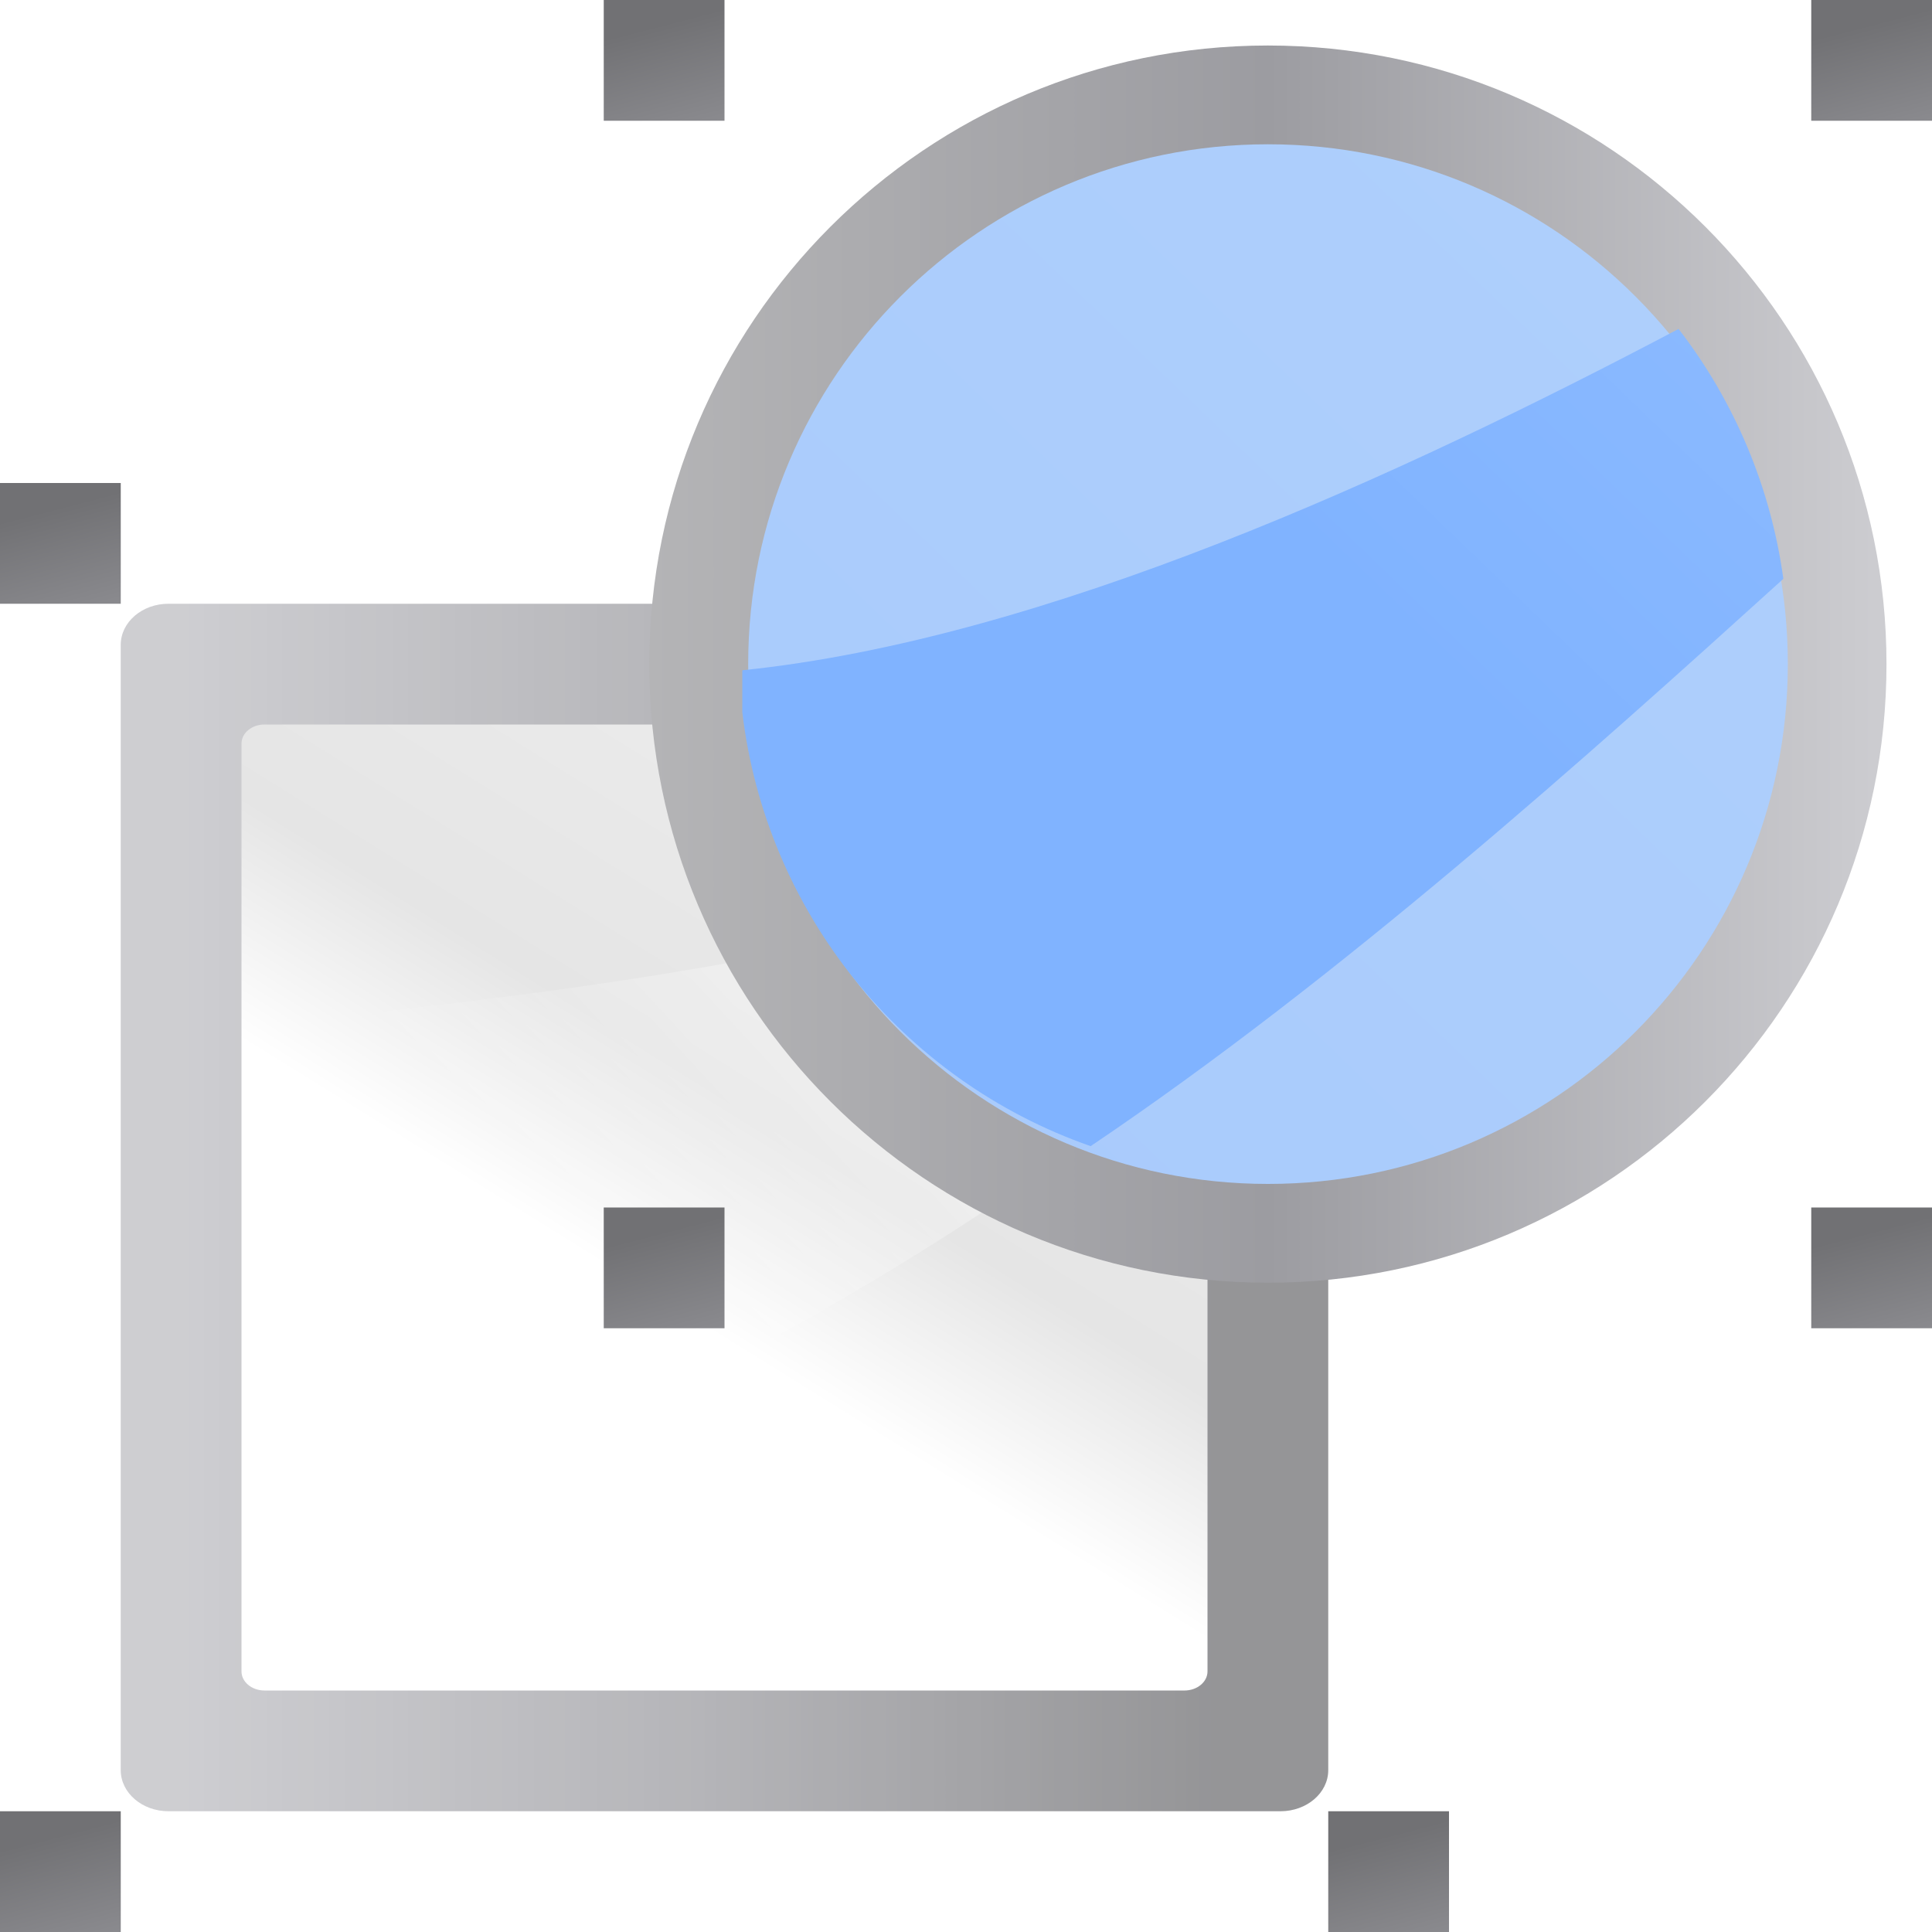
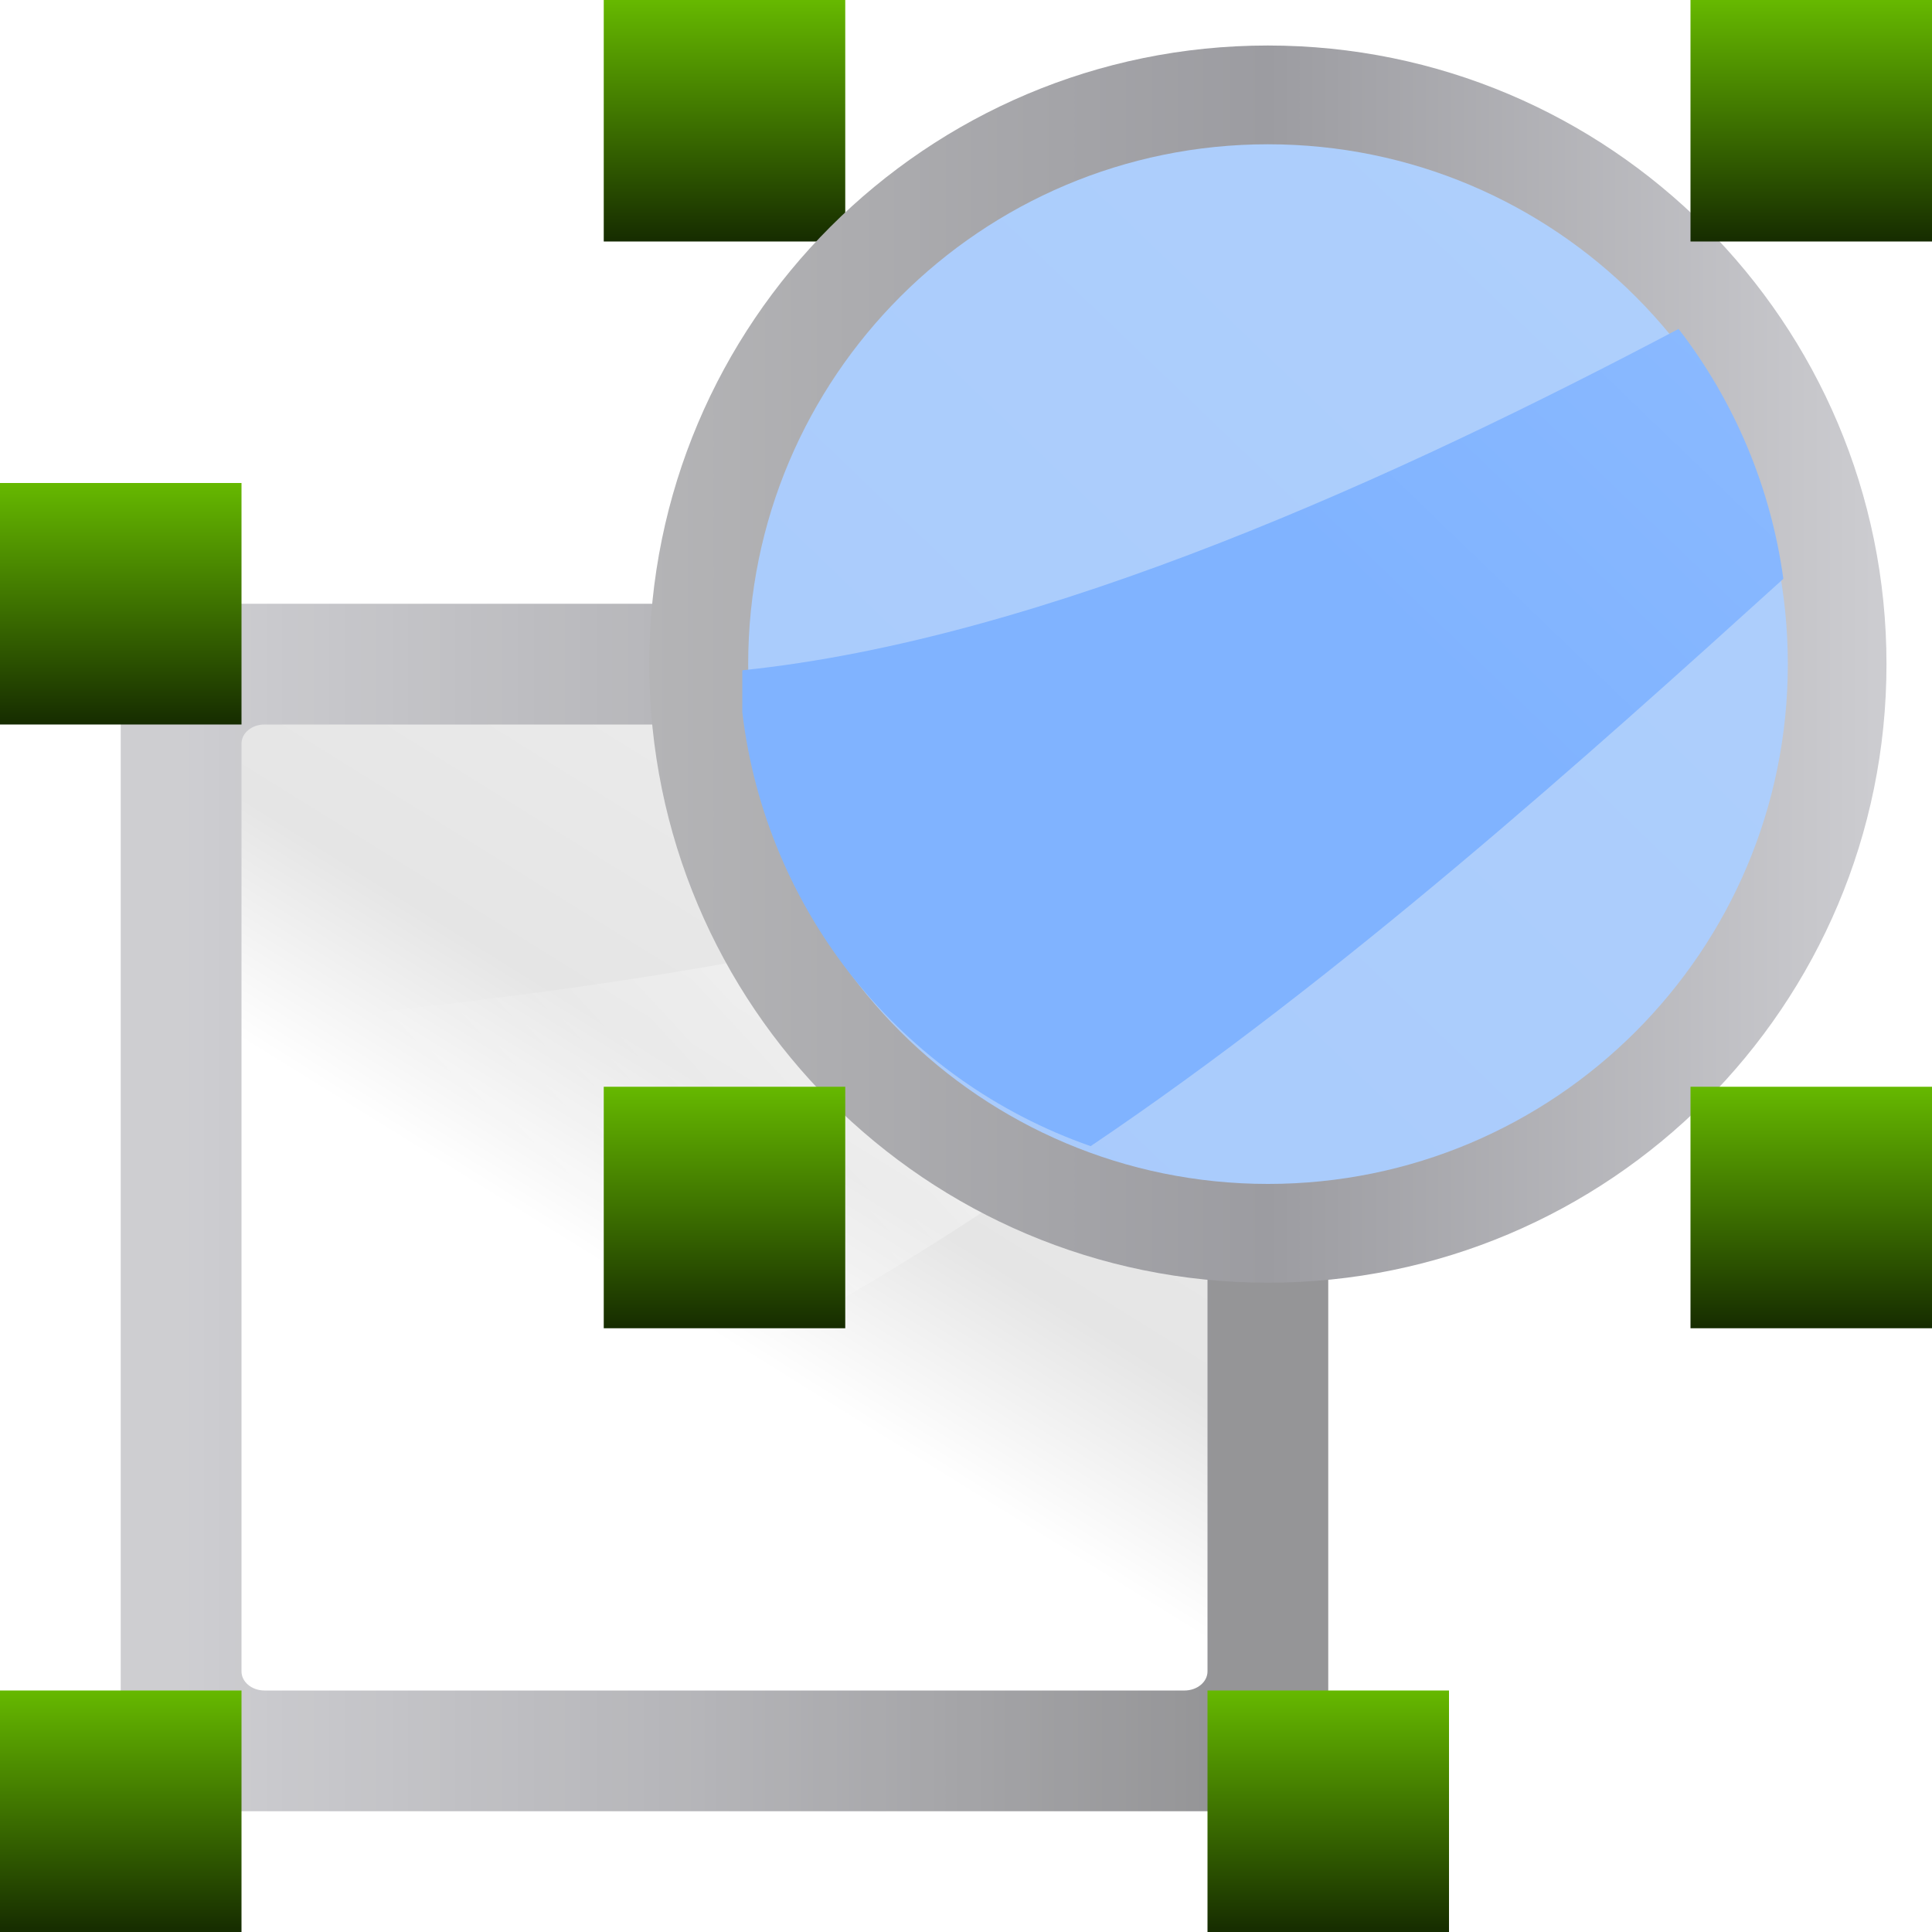
<svg xmlns="http://www.w3.org/2000/svg" xmlns:xlink="http://www.w3.org/1999/xlink" height="16" width="16">
-   <linearGradient id="a" gradientTransform="matrix(.09253752 0 0 .1487059 -6.00486 -81.71649)" gradientUnits="userSpaceOnUse" x1="399.775" x2="399.775" xlink:href="#b" y1="1164.67" y2="549.061" />
+   <linearGradient id="a" gradientUnits="userSpaceOnUse" x1="-18" x2="-18" xlink:href="#b" y1="6" y2="9" />
  <linearGradient id="b">
+     <stop offset="0" stop-color="#8eff00" />
+     <stop offset="1" stop-color="#162c00" />
+   </linearGradient>
+   <linearGradient id="c" gradientUnits="userSpaceOnUse" x1="120" x2="120" xlink:href="#b" y1="-8" y2="16" />
+   <linearGradient id="d" gradientTransform="matrix(.09253752 0 0 .1487059 -6.00486 -81.71649)" gradientUnits="userSpaceOnUse" x1="399.775" x2="399.775" y1="1164.67" y2="549.061">
    <stop offset="0" stop-color="#717174" />
    <stop offset=".5" stop-color="#9c9ca1" />
    <stop offset="1" stop-color="#bdbdc2" />
  </linearGradient>
-   <linearGradient id="c" gradientTransform="matrix(.7618948 0 0 1.015861 -3.046726 -19.30052)" gradientUnits="userSpaceOnUse" x1="119.576" x2="16" y1="23.793" y2="109.651">
+   <linearGradient id="e" gradientTransform="matrix(.7618948 0 0 1.015861 -3.046726 -19.30052)" gradientUnits="userSpaceOnUse" x1="119.576" x2="16" y1="23.793" y2="109.651">
    <stop offset="0" stop-color="#fff" />
    <stop offset=".426" stop-color="#fff" />
    <stop offset=".589" stop-color="#e5e5e5" />
    <stop offset=".802" stop-color="#eaeaea" />
    <stop offset="1" stop-color="#eee" />
  </linearGradient>
-   <linearGradient id="d" gradientTransform="matrix(0 -1.825694 -2.285684 0 118.8564 200.157)" gradientUnits="userSpaceOnUse" x1="102.311" x2="74.33" y1="-5.83" y2="32">
+   <linearGradient id="f" gradientTransform="matrix(0 -1.825694 -2.285684 0 118.8564 200.157)" gradientUnits="userSpaceOnUse" x1="102.311" x2="74.33" y1="-5.83" y2="32">
    <stop offset="0" stop-color="#fff" />
    <stop offset="1" stop-color="#fff" stop-opacity="0" />
  </linearGradient>
-   <linearGradient id="e" gradientUnits="userSpaceOnUse" x1="43.017" x2="124.985" y1="43.999" y2="43.999">
+   <linearGradient id="g" gradientUnits="userSpaceOnUse" x1="43.017" x2="124.985" y1="43.999" y2="43.999">
    <stop offset="0" stop-color="#b4b4b6" />
    <stop offset=".5" stop-color="#9c9ca1" />
    <stop offset="1" stop-color="#cdcdd1" />
  </linearGradient>
-   <linearGradient id="f" gradientUnits="userSpaceOnUse" x1="63.948" x2="112.629" y1="70.763" y2="20.038">
+   <linearGradient id="h" gradientUnits="userSpaceOnUse" x1="63.948" x2="112.629" y1="70.763" y2="20.038">
    <stop offset="0" stop-color="#a9cbfc" />
    <stop offset="1" stop-color="#aecffc" />
  </linearGradient>
-   <linearGradient id="g" gradientUnits="userSpaceOnUse" x1="127.842" x2="99.542" y1="16.857" y2="46.207">
+   <linearGradient id="i" gradientUnits="userSpaceOnUse" x1="127.842" x2="99.542" y1="16.857" y2="46.207">
    <stop offset="0" stop-color="#8fbcff" />
    <stop offset="1" stop-color="#80b3ff" />
  </linearGradient>
-   <linearGradient id="h" gradientUnits="userSpaceOnUse" x1="124.472" x2="130.667" xlink:href="#b" y1="1.445" y2="25.295" />
  <g transform="scale(.125)">
-     <use height="100%" transform="translate(-80)" width="100%" xlink:href="#i" />
-     <use height="100%" transform="translate(-120 32)" width="100%" xlink:href="#i" />
-     <use height="100%" transform="translate(-120 120)" width="100%" xlink:href="#i" />
-     <use height="100%" transform="translate(-32 120)" width="100%" xlink:href="#i" />
-     <use height="100%" transform="translate(0 80)" width="100%" xlink:href="#i" />
-     <path d="m-9.142-9.142h146.284v146.284h-146.284z" fill="#e7e7e7" opacity="0" />
+     <use height="100%" transform="translate(-72)" width="100%" xlink:href="#j" />
    <g transform="matrix(.7499978 0 0 .7499978 11.99938 45.26998)">
-       <rect fill="url(#a)" height="106.667" opacity=".75" rx="3.628" ry="4.22" transform="matrix(0 1 1 0 0 0)" width="106.667" x="-7.027" y="-5.333" />
+       <rect fill="url(#d)" height="106.667" opacity=".75" rx="3.628" ry="4.22" transform="matrix(0 1 1 0 0 0)" width="106.667" x="-7.027" y="-5.333" />
      <g fill-rule="evenodd">
-         <rect fill="url(#c)" height="85.334" rx="1.688" ry="2.032" transform="matrix(0 1 1 0 0 0)" width="85.334" x="3.64" y="5.334" />
-         <path d="m90.668 31.574c-21.55 19.505-57.05 37.035-85.334 48.426v-49.693c27.078-2.783 63.732-6.756 85.334-18.733z" fill="url(#d)" />
+         <rect fill="url(#e)" height="85.334" rx="1.688" ry="2.032" transform="matrix(0 1 1 0 0 0)" width="85.334" x="3.64" y="5.334" />
+         <path d="m90.668 31.574c-21.55 19.505-57.05 37.035-85.334 48.426v-49.693c27.078-2.783 63.732-6.756 85.334-18.733z" fill="url(#f)" />
      </g>
    </g>
-     <circle cx="84.001" cy="43.999" fill="url(#e)" r="40.984" />
-     <path id="i" d="m120 0h8v8h-8z" fill="url(#h)" />
+     <circle cx="84.001" cy="43.999" fill="url(#g)" r="40.984" />
+     <path id="j" d="m112 0h16v16h-16z" fill="url(#c)" stroke-width="2" />
    <g transform="matrix(1.072826 0 0 1.072826 -7.492537 -1.091083)">
-       <circle cx="85.29" cy="42.029" fill="url(#f)" r="32.102" />
-       <path d="m110.645 21.33c-17.188 9.067-39.107 19.156-57.82 21.08v2.591a32.448 32.448 0 0 0 21.511 26.797c15.502-10.445 30.685-24.081 42.779-35.036a32.448 32.448 0 0 0 -6.47-15.432z" fill="url(#g)" fill-rule="evenodd" />
+       <circle cx="85.29" cy="42.029" fill="url(#h)" r="32.102" />
+       <path d="m110.645 21.33c-17.188 9.067-39.107 19.156-57.82 21.08v2.591a32.448 32.448 0 0 0 21.511 26.797c15.502-10.445 30.685-24.081 42.779-35.036a32.448 32.448 0 0 0 -6.47-15.432z" fill="url(#i)" fill-rule="evenodd" />
    </g>
-     <use height="100%" transform="translate(-80 80)" width="100%" xlink:href="#i" />
+     <use height="100%" transform="translate(0 72)" width="100%" xlink:href="#j" />
+     <use height="100%" transform="translate(-72 72)" width="100%" xlink:href="#j" />
+     <use height="100%" transform="translate(-32 112)" width="100%" xlink:href="#j" />
+     <use height="100%" transform="translate(-112 112)" width="100%" xlink:href="#j" />
+     <use height="100%" transform="translate(-112 32)" width="100%" xlink:href="#j" />
  </g>
+   <path d="m-19 7h2v2h-2z" fill="url(#a)" stroke-width=".25" />
</svg>
